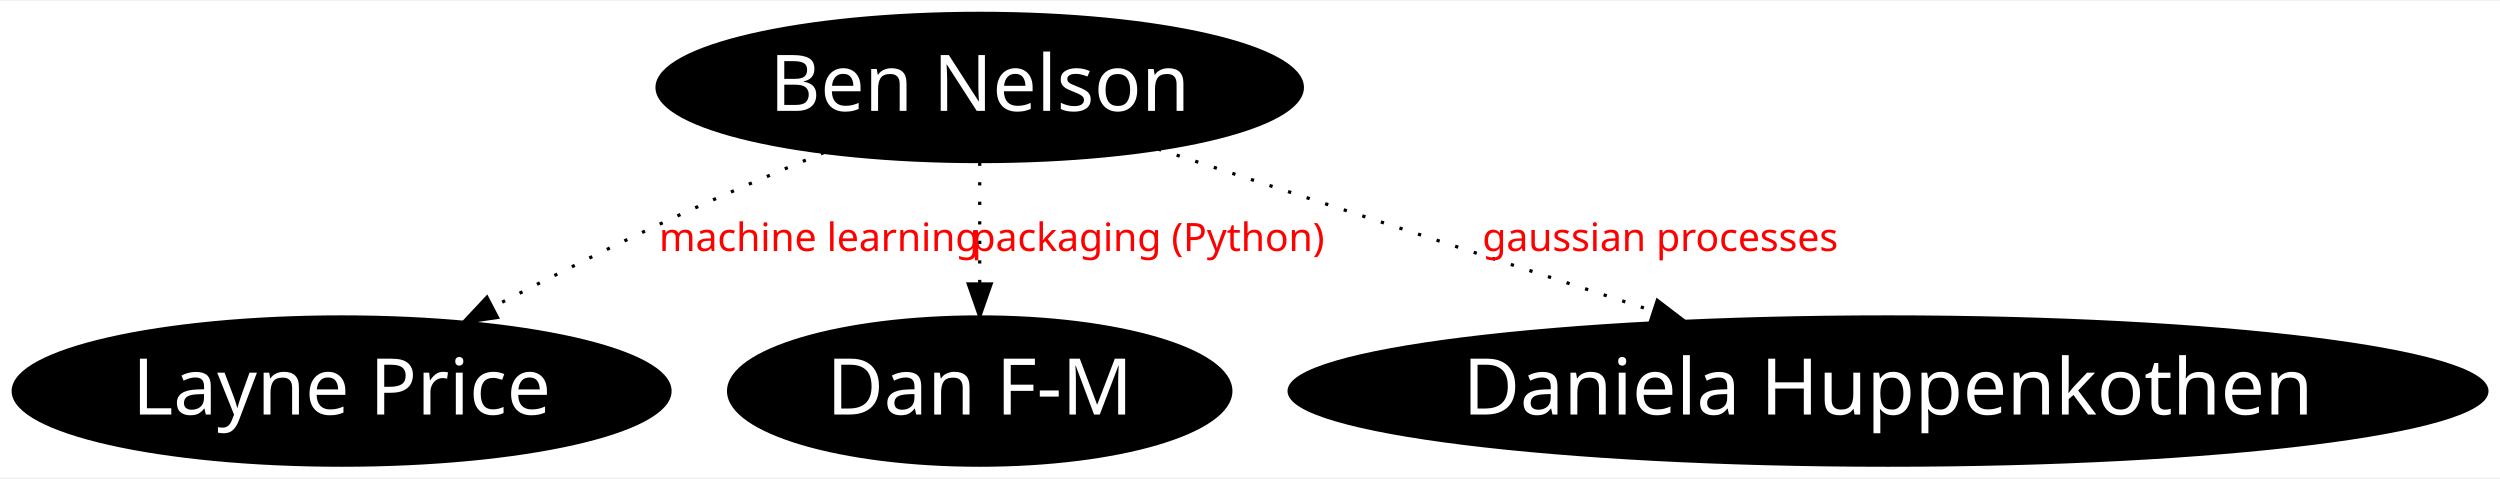
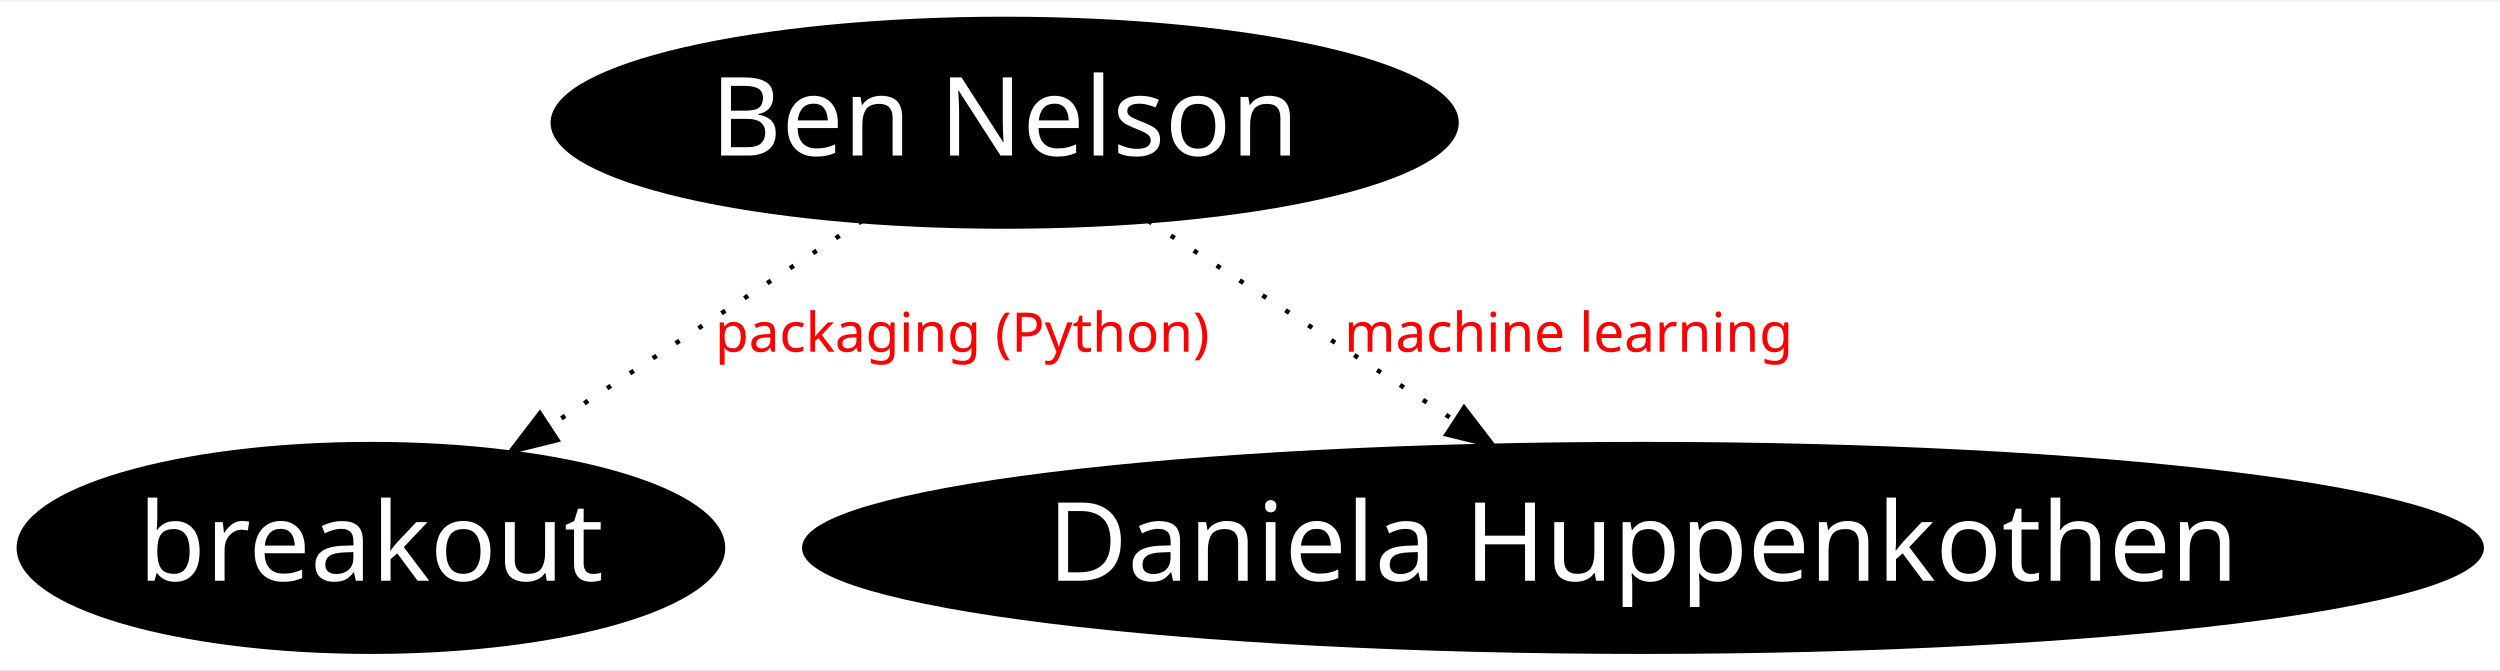
- <svg xmlns="http://www.w3.org/2000/svg" width="768pt" height="147pt" viewBox="0.00 0.00 767.91 146.51">
+ <svg xmlns="http://www.w3.org/2000/svg" width="548pt" height="147pt" viewBox="0.00 0.00 548.33 146.51">
  <g id="graph0" class="graph" transform="scale(1 1) rotate(0) translate(4 142.51)">
-     <polygon fill="white" stroke="none" points="-4,4 -4,-142.51 763.909,-142.51 763.909,4 -4,4" />
+     <polygon fill="white" stroke="none" points="-4,4 -4,-142.51 544.334,-142.51 544.334,4 -4,4" />
    <g id="node1" class="node">
-       <ellipse fill="black" stroke="black" cx="296.931" cy="-115.882" rx="99.1" ry="22.756" />
-       <text text-anchor="middle" x="296.931" y="-108.682" font-family="sans-serif" font-size="24.00" fill="white">Ben Nelson</text>
+       <ellipse fill="black" stroke="black" cx="216.356" cy="-115.882" rx="99.1" ry="22.756" />
+       <text text-anchor="middle" x="216.356" y="-108.682" font-family="sans-serif" font-size="24.00" fill="white">Ben Nelson</text>
    </g>
    <g id="node2" class="node">
-       <ellipse fill="black" stroke="black" cx="100.931" cy="-22.627" rx="100.862" ry="22.756" />
-       <text text-anchor="middle" x="100.931" y="-15.427" font-family="sans-serif" font-size="24.00" fill="white">Layne Price</text>
+       <ellipse fill="black" stroke="black" cx="77.356" cy="-22.627" rx="77.213" ry="22.756" />
+       <text text-anchor="middle" x="77.356" y="-15.427" font-family="sans-serif" font-size="24.00" fill="white">breakout</text>
    </g>
    <g id="edge1" class="edge">
-       <path fill="none" stroke="black" stroke-dasharray="1,5" d="M249.055,-95.874C233.761,-89.567 216.837,-82.342 201.543,-75.255 183.657,-66.967 164.324,-57.239 147.431,-48.474" />
-       <polygon fill="black" stroke="black" points="148.806,-45.244 138.321,-43.72 145.567,-51.45 148.806,-45.244" />
-       <text text-anchor="middle" x="247.626" y="-65.655" font-family="sans-serif" font-size="12.00" fill="red">machine learning</text>
+       <path fill="none" stroke="black" stroke-dasharray="1,5" d="M185.162,-94.403C164.811,-81.042 138.088,-63.498 116.339,-49.22" />
+       <polygon fill="black" stroke="black" points="118.248,-46.287 107.968,-43.724 114.407,-52.138 118.248,-46.287" />
+       <text text-anchor="middle" x="207.054" y="-65.655" font-family="sans-serif" font-size="12.00" fill="red">packaging (Python)</text>
    </g>
    <g id="node3" class="node">
-       <ellipse fill="black" stroke="black" cx="296.931" cy="-22.627" rx="77.13" ry="22.756" />
-       <text text-anchor="middle" x="296.931" y="-15.427" font-family="sans-serif" font-size="24.00" fill="white">Dan F-M</text>
+       <ellipse fill="black" stroke="black" cx="356.356" cy="-22.627" rx="183.955" ry="22.756" />
+       <text text-anchor="middle" x="356.356" y="-15.427" font-family="sans-serif" font-size="24.00" fill="white">Daniela Huppenkothen</text>
    </g>
    <g id="edge2" class="edge">
-       <path fill="none" stroke="black" stroke-dasharray="1,5" d="M296.931,-92.792C296.931,-81.695 296.931,-68.04 296.931,-55.803" />
-       <polygon fill="black" stroke="black" points="300.431,-55.514 296.931,-45.514 293.431,-55.514 300.431,-55.514" />
-       <text text-anchor="middle" x="348.628" y="-65.655" font-family="sans-serif" font-size="12.00" fill="red">packaging (Python)</text>
-     </g>
-     <g id="node4" class="node">
-       <ellipse fill="black" stroke="black" cx="575.931" cy="-22.627" rx="183.955" ry="22.756" />
-       <text text-anchor="middle" x="575.931" y="-15.427" font-family="sans-serif" font-size="24.00" fill="white">Daniela Huppenkothen</text>
-     </g>
-     <g id="edge3" class="edge">
-       <path fill="none" stroke="black" stroke-dasharray="1,5" d="M351.72,-96.962C395.221,-82.734 456.409,-62.721 503.877,-47.195" />
-       <polygon fill="black" stroke="black" points="505.065,-50.489 513.482,-44.053 502.889,-43.836 505.065,-50.489" />
-       <text text-anchor="middle" x="505.961" y="-65.655" font-family="sans-serif" font-size="12.00" fill="red">gaussian processes</text>
+       <path fill="none" stroke="black" stroke-dasharray="1,5" d="M247.775,-94.403C267.615,-81.471 293.468,-64.62 314.97,-50.604" />
+       <polygon fill="black" stroke="black" points="317.116,-53.383 323.582,-44.99 313.294,-47.519 317.116,-53.383" />
+       <text text-anchor="middle" x="340.051" y="-65.655" font-family="sans-serif" font-size="12.00" fill="red">machine learning</text>
    </g>
  </g>
</svg>
